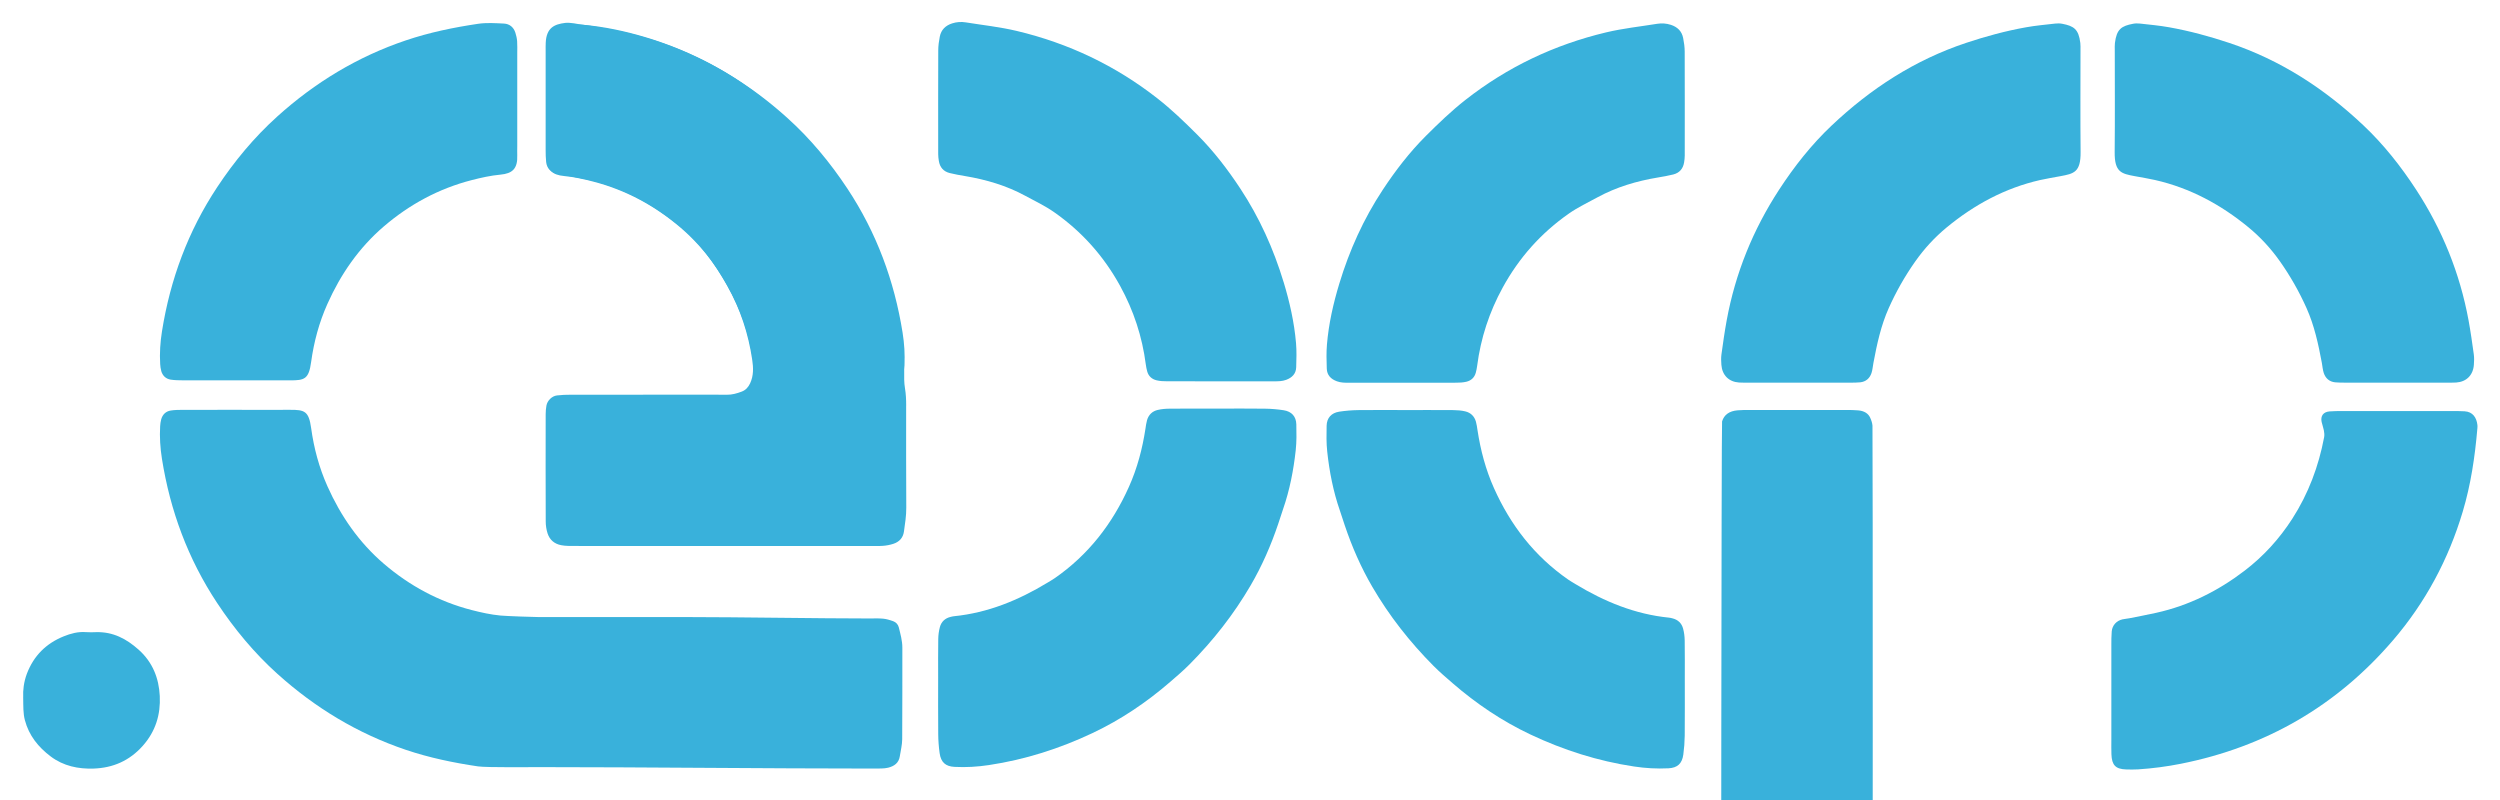
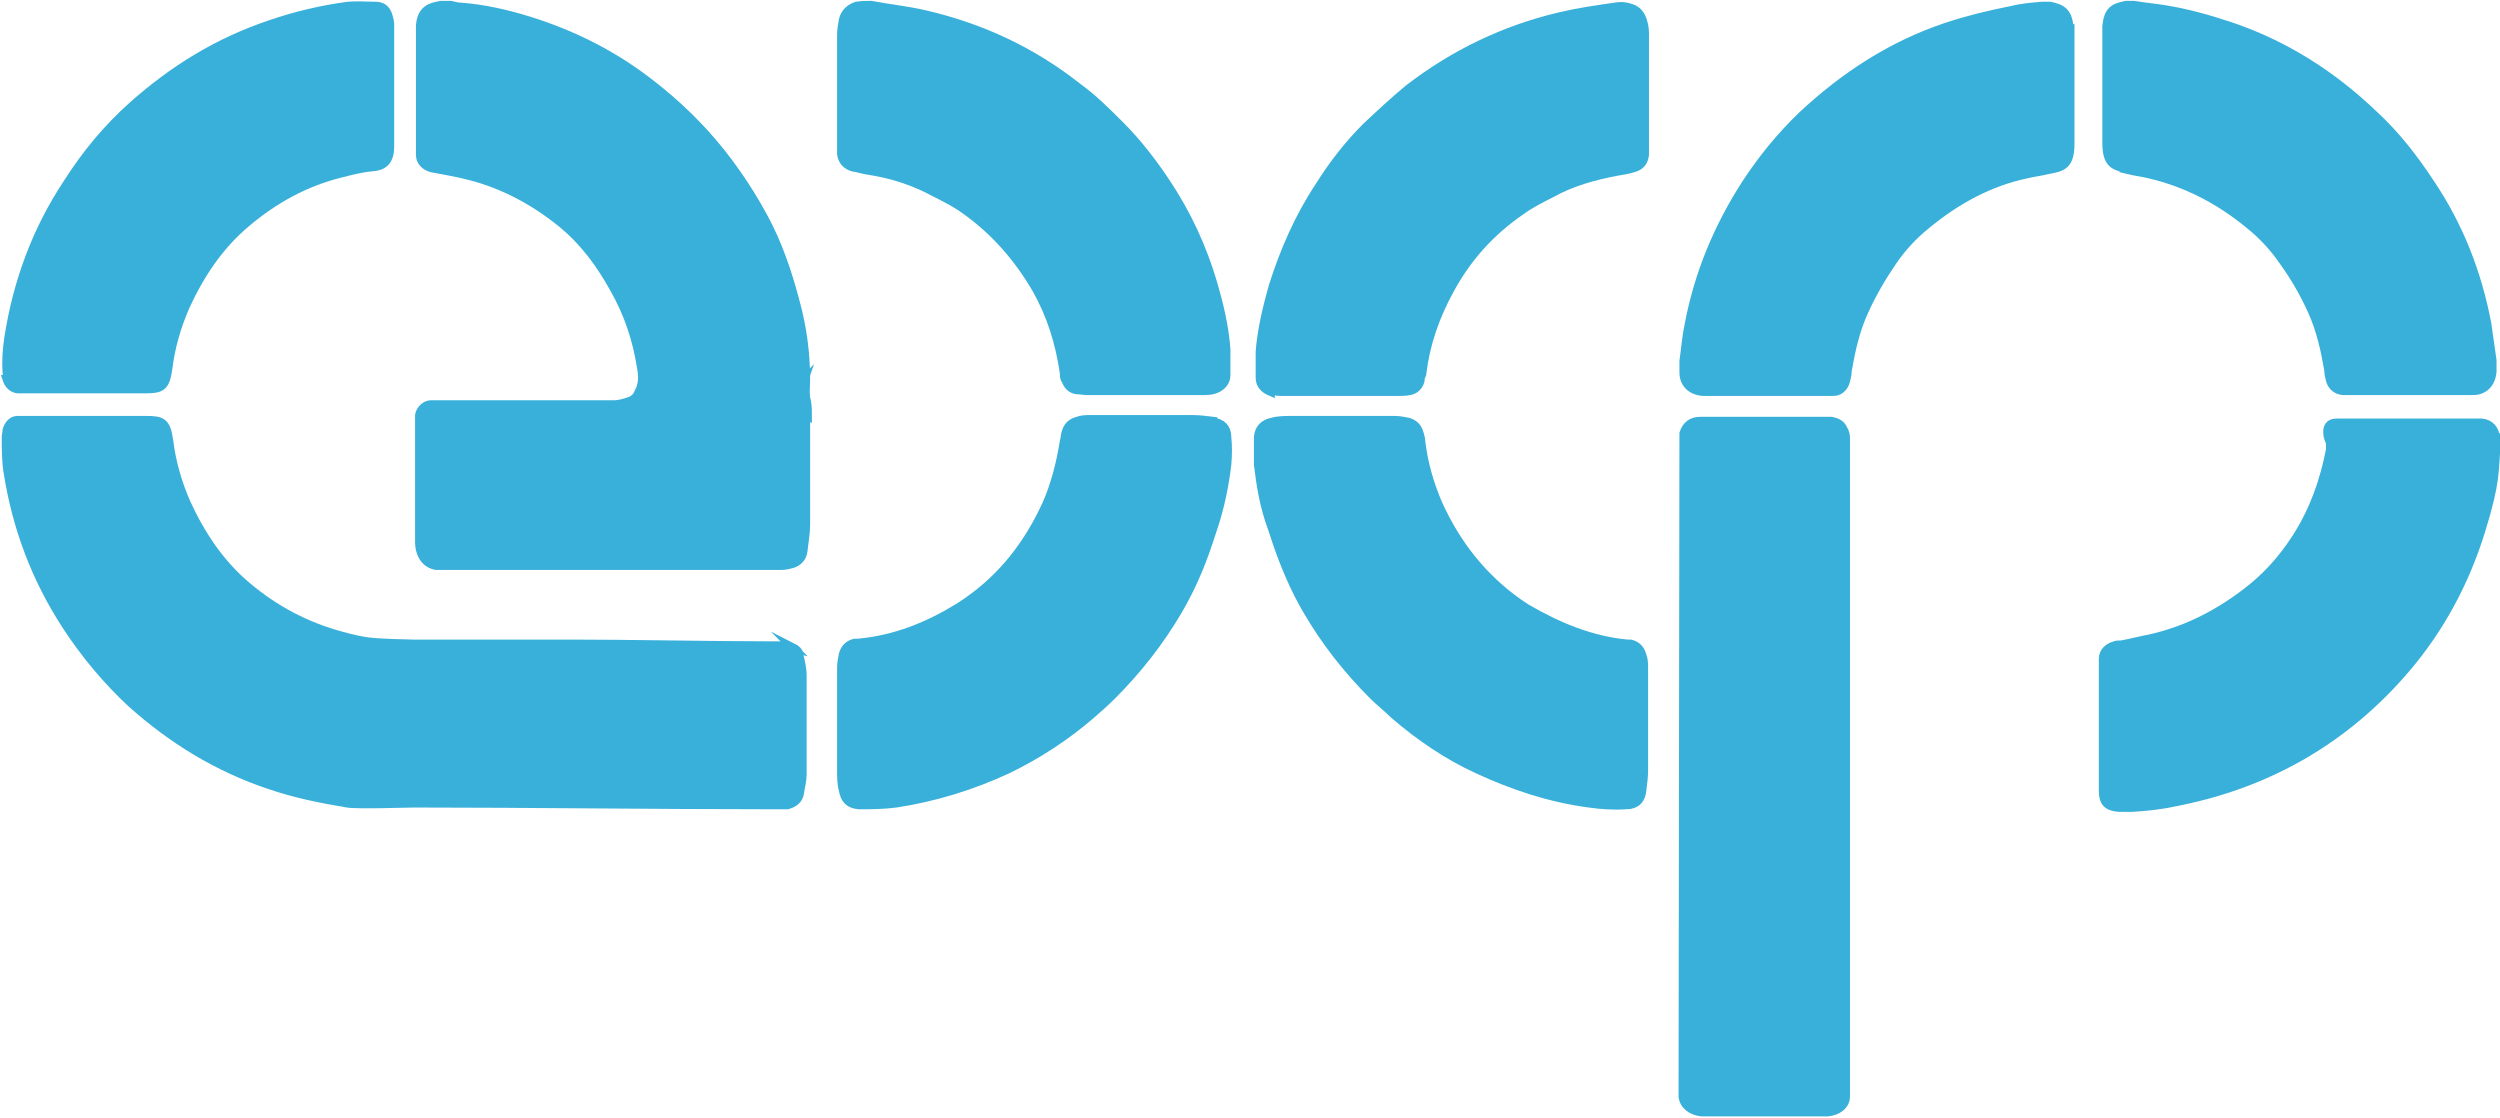
- <svg xmlns="http://www.w3.org/2000/svg" version="1.1" viewBox="1000 1285 1000 320">
+ <svg xmlns="http://www.w3.org/2000/svg" version="1.1" viewBox="0 0 287.3 128.4">
  <defs>
    <style>
      .cls-1 {
-         fill: #39b1db;
+         fill: #38b0da;
+         stroke: #38b0da;
+         stroke-miterlimit: 10;
      }
    </style>
  </defs>
  <g>
    <g id="Layer_1">
      <g>
        <g>
-           <g>
-             <path class="cls-1" d="M1748.06,1452.05c-.77-1.68-2.4-2.67-4.64-2.89-1.6-.15-3.22-.17-4.83-.17-12.92-.01-25.84-.01-38.76,0-1.61,0-3.24,0-4.84.14-3.29.29-5.35,1.78-6.16,4.44-.27.88-.43,246.45-.34,247,.48,3.13,3.24,5.38,7.17,5.79,1.37.14,2.76.12,4.15.12,12.69,0,25.38,0,38.07,0,1.38,0,2.78,0,4.14-.14,3.96-.42,6.73-2.74,6.97-5.85.13-1.64.16-243.62,0-245.26-.1-1.07-.46-2.15-.93-3.17Z" />
-             <path class="cls-1" d="M1990.97,1455.03c-.33-2.96-1.85-5.33-5.13-5.51-1.61-.09-3.23-.1-4.84-.1-7.15-.01-14.3,0-21.46,0-7.61,0-15.23,0-22.84,0-1.61,0-3.23.02-4.84.14-2.51.18-3.72,1.79-3.21,4.22.24,1.12.68,2.21.89,3.34.16.89.29,1.85.12,2.73-2.2,11.68-6.29,22.59-12.74,32.64-5.18,8.05-11.51,15-19.07,20.78-10.56,8.07-22.25,13.94-35.3,16.84-3.59.8-7.21,1.48-10.83,2.2-.9.18-1.83.23-2.73.43-2.37.53-4.09,2.39-4.3,4.83-.16,1.83-.14,3.69-.15,5.53-.01,12.69,0,25.38,0,38.07,0,1.85-.04,3.69.03,5.54.15,4.34,1.68,5.92,5.81,6.06,1.61.05,3.23.08,4.84-.02,5.75-.37,11.47-1.12,17.1-2.24,33.96-6.75,62.42-23.17,84.95-49.48,12.9-15.06,22.12-32.26,27.81-51.32,3.25-10.87,4.9-22,5.86-33.27.04-.46.08-.93.03-1.38Z" />
-             <path class="cls-1" d="M1832.19,1304.97c0-.92.05-1.85-.06-2.77-.68-5.6-2.65-6.81-7.29-7.7-.89-.17-1.85-.17-2.76-.07-3.88.45-7.79.79-11.63,1.48-8.18,1.46-16.17,3.63-24.06,6.26-20.51,6.84-38.16,18.31-53.75,33.06-8.06,7.62-14.9,16.3-20.98,25.62-10.47,16.06-17.52,33.44-20.98,52.27-.83,4.52-1.47,9.08-2.1,13.63-.19,1.36-.13,2.77-.03,4.15.3,4.16,2.96,6.83,7.07,7.11,1.38.09,2.77.05,4.15.05,6.46,0,12.92,0,19.38,0,6.92,0,13.84,0,20.77,0,1.38,0,2.77.02,4.15-.13,2.29-.24,3.82-1.6,4.53-3.72.43-1.29.51-2.7.77-4.05,1.4-7.49,3.01-14.94,6.13-21.93,2.92-6.54,6.45-12.76,10.58-18.62,3.61-5.13,7.84-9.73,12.65-13.69,11-9.05,23.29-15.71,37.3-18.9,2.69-.61,5.43-1.04,8.14-1.55,5.33-1,8.15-1.52,8.07-9.66-.14-13.61-.04-27.23-.04-40.84Z" />
-             <path class="cls-1" d="M1853.94,1355.47c2.72.51,5.45.94,8.14,1.55,14,3.19,26.3,9.85,37.3,18.9,4.8,3.95,9.04,8.56,12.65,13.69,4.13,5.87,7.65,12.08,10.58,18.62,3.13,7,4.73,14.44,6.13,21.93.25,1.35.34,2.76.77,4.05.71,2.12,2.25,3.48,4.53,3.72,1.37.14,2.76.12,4.15.13,6.92.01,13.84,0,20.76,0,6.46,0,12.92,0,19.38,0,1.38,0,2.77.04,4.15-.05,4.11-.28,6.77-2.95,7.07-7.11.1-1.38.16-2.79-.03-4.15-.63-4.56-1.27-9.11-2.1-13.63-3.47-18.83-10.51-36.22-20.98-52.27-6.08-9.32-12.92-17.99-20.98-25.62-15.59-14.74-33.24-26.22-53.75-33.06-7.89-2.63-15.89-4.8-24.06-6.26-3.84-.69-7.75-1.04-11.63-1.48-.91-.1-1.87-.1-2.76.07-4.64.89-6.61,2.1-7.29,7.7-.11.91-.06,1.84-.06,2.77,0,13.61.1,27.23-.04,40.84-.09,8.13,2.74,8.66,8.07,9.66Z" />
-           </g>
-           <g>
-             <path class="cls-1" d="M1534.73,1437.51c1.57.58,3.16.59,4.77.59,7.15.01,14.3,0,21.46,0,7.15,0,14.3.02,21.46-.02,1.37,0,2.78-.07,4.11-.38,1.9-.45,3.27-1.67,3.79-3.64.24-.89.42-1.8.54-2.71,1.43-11.1,4.85-21.53,10.24-31.36,6.54-11.94,15.33-21.8,26.49-29.59,3.61-2.52,7.57-4.38,11.42-6.48,7.59-4.13,15.72-6.52,24.19-7.93,2.04-.34,4.09-.7,6.1-1.2,2.48-.62,3.93-2.3,4.34-4.82.15-.91.26-1.83.26-2.75.01-13.84.03-27.69-.02-41.53,0-1.83-.26-3.69-.62-5.49-.54-2.72-2.27-4.41-4.92-5.27-1.81-.59-3.67-.7-5.47-.41-6.81,1.1-13.66,1.82-20.41,3.43-20.74,4.94-39.49,13.85-56.27,27-5.64,4.42-10.77,9.37-15.84,14.42-6.56,6.55-12.16,13.85-17.25,21.56-7.67,11.62-13.35,24.21-17.38,37.53-2.41,7.95-4.24,16.04-4.94,24.33-.27,3.2-.18,6.45-.07,9.67.09,2.59,1.63,4.17,4.03,5.05Z" />
-             <path class="cls-1" d="M1673.88,1541.17c-.03-1.59-.23-3.23-.65-4.76-.58-2.15-2.07-3.54-4.28-4.08-.45-.11-.9-.23-1.35-.27-13.59-1.36-25.85-6.42-37.41-13.42-.98-.6-1.99-1.17-2.93-1.82-13.43-9.31-23.04-21.73-29.67-36.56-3.32-7.42-5.37-15.19-6.59-23.2-.17-1.14-.32-2.28-.63-3.39-.61-2.18-2.11-3.61-4.26-4.12-1.55-.37-3.19-.49-4.79-.51-6.46-.05-12.92-.02-19.38-.02h0c-6.23,0-12.46-.06-18.68.02-2.53.04-5.07.25-7.57.63-3.16.49-4.97,2.5-5.04,5.64-.07,3.45-.13,6.93.24,10.35.87,8.03,2.41,15.94,5.07,23.59.68,1.96,1.29,3.94,1.95,5.91,2.88,8.54,6.46,16.76,11.01,24.56,6.78,11.62,15.01,22.1,24.47,31.62,2.43,2.45,5.07,4.69,7.68,6.96,9.46,8.2,19.79,15.15,31.09,20.49,13.18,6.23,27,10.64,41.46,12.81,4.57.69,9.17.96,13.79.72,3.56-.19,5.42-1.85,5.92-5.51.34-2.5.53-5.05.56-7.57.07-7.61.03-15.23.03-22.84,0-5.08.04-10.15-.04-15.23Z" />
-             <path class="cls-1" d="M1513.46,1397.89c-4.03-13.32-9.71-25.91-17.38-37.53-5.08-7.7-10.69-15.01-17.25-21.56-5.06-5.05-10.19-10-15.84-14.42-16.78-13.14-35.54-22.06-56.27-27-6.75-1.61-13.6-2.33-20.41-3.43-1.8-.29-3.66-.18-5.47.41-2.65.86-4.38,2.56-4.92,5.27-.36,1.8-.61,3.66-.62,5.49-.05,13.84-.04,27.69-.02,41.53,0,.92.11,1.84.26,2.75.41,2.53,1.86,4.2,4.34,4.82,2.01.5,4.06.86,6.1,1.2,8.47,1.42,16.6,3.8,24.19,7.93,3.85,2.09,7.81,3.96,11.42,6.48,11.15,7.79,19.94,17.65,26.49,29.59,5.39,9.83,8.81,20.26,10.24,31.36.12.91.3,1.82.54,2.71.52,1.97,1.89,3.19,3.79,3.64,1.32.32,2.73.38,4.11.38,7.15.03,14.3.02,21.46.02s14.3,0,21.46,0c1.61,0,3.2-.01,4.77-.59,2.41-.89,3.95-2.46,4.03-5.05.11-3.22.2-6.47-.07-9.67-.71-8.29-2.54-16.38-4.94-24.33Z" />
-             <path class="cls-1" d="M1513.49,1449.1c-2.5-.39-5.04-.6-7.57-.63-6.23-.09-12.46-.03-18.68-.03h0c-6.46,0-12.92-.03-19.38.03-1.6.01-3.24.14-4.79.51-2.16.51-3.65,1.94-4.26,4.12-.31,1.1-.46,2.25-.63,3.39-1.22,8.01-3.27,15.79-6.59,23.2-6.63,14.83-16.24,27.25-29.67,36.56-.95.66-1.95,1.23-2.93,1.82-11.56,7.01-23.82,12.06-37.41,13.42-.46.05-.91.16-1.35.27-2.21.53-3.71,1.93-4.28,4.08-.41,1.54-.62,3.17-.65,4.76-.08,5.07-.04,10.15-.04,15.23,0,7.61-.04,15.23.03,22.84.02,2.53.21,5.07.56,7.57.5,3.67,2.37,5.32,5.92,5.51,4.62.25,9.22-.03,13.79-.72,14.47-2.17,28.29-6.58,41.46-12.81,11.3-5.34,21.63-12.3,31.09-20.49,2.61-2.26,5.25-4.51,7.68-6.96,9.46-9.52,17.69-20,24.47-31.62,4.55-7.8,8.13-16.02,11.01-24.56.66-1.97,1.27-3.95,1.95-5.91,2.66-7.66,4.19-15.57,5.07-23.59.37-3.42.32-6.9.24-10.35-.07-3.14-1.87-5.15-5.04-5.64Z" />
-           </g>
-           <g>
-             <path class="cls-1" d="M1362.47,1447.19c0-2.3-.09-4.58-.48-6.89-.38-2.25-.34-4.6-.31-6.9.13-9.75-1.26-19.36-3.74-28.71-2.89-10.92-6.58-21.62-11.96-31.64-6.14-11.42-13.51-21.94-22.29-31.53-6.56-7.18-13.73-13.6-21.47-19.44-13.21-9.97-27.76-17.26-43.59-22.07-8.41-2.55-16.95-4.38-25.71-5.13-1.14-.1-2.26-.43-3.4-.56-1.14-.13-2.32-.3-3.44-.16-4.24.53-7.5,1.84-7.79,7.91-.06,1.15-.03,2.31-.03,3.46,0,13.15,0,26.31,0,39.46,0,1.61.03,3.23.2,4.83.28,2.51,1.86,4.17,4.36,4.71,4.72,1.02,9.52,1.62,14.22,2.8,12.78,3.19,23.93,9.4,34.16,17.58,8.46,6.77,14.57,15.3,19.81,24.62,5.15,9.16,8.32,18.96,9.87,29.33.49,3.26.59,6.42-.84,9.48-.71,1.53-1.76,2.7-3.35,3.3-1.95.74-3.91,1.3-6.05,1.26-4.38-.08-8.77-.02-13.16-.02-6.46,0-12.93,0-19.39,0-9.92,0-19.85-.01-29.77.01-1.84,0-3.69.06-5.52.28-2.03.24-3.88,2.08-4.23,4.07-.2,1.13-.3,2.29-.3,3.43-.02,14.31-.04,28.62.02,42.92,0,1.59.25,3.24.73,4.74.84,2.6,2.72,4.23,5.46,4.75.9.17,1.83.26,2.74.28,1.61.05,3.23.03,4.85.03,38.55,0,77.09,0,115.64,0,1.85,0,3.7.08,5.54-.06,1.36-.1,2.75-.37,4.05-.79,2.37-.76,3.93-2.37,4.28-4.93.44-3.19.96-6.35.93-9.61-.1-13.62-.04-27.23-.05-40.85Z" />
-             <path class="cls-1" d="M1064.47,1433.33c.54,1.94,1.85,3.22,3.84,3.53,1.58.24,3.21.26,4.82.27,6.92.03,13.83.01,20.75.01,7.38,0,14.76-.03,22.13,0,5.82.03,7.51-.51,8.44-7.32,1.1-8.01,3.17-15.77,6.49-23.2,5.34-11.96,12.65-22.53,22.59-31.05,10.27-8.8,21.98-15.14,35.16-18.53,3.78-.97,7.58-1.82,11.52-2.19,4.66-.44,6.91-2.29,6.69-7.77-.05-1.15,0-2.31,0-3.46,0-12.45,0-24.9,0-37.35,0-1.61.07-3.23-.05-4.84-.09-1.13-.36-2.27-.7-3.35-.7-2.2-2.34-3.54-4.56-3.65-3.44-.17-6.96-.41-10.35.09-9.79,1.45-19.47,3.45-28.9,6.63-19.3,6.51-36.33,16.84-51.38,30.4-9.27,8.35-17.2,17.91-24.11,28.36-11.64,17.6-18.76,36.87-22.06,57.62-.69,4.33-.98,8.7-.72,13.09.05.91.18,1.84.42,2.72Z" />
-             <path class="cls-1" d="M1361.36,1433.89c-.54,1.94-1.85,3.22-3.84,3.53-1.58.24-3.21.26-4.82.27-6.92.03-13.83.01-20.75.01-7.38,0-14.76-.03-22.13,0-5.82.03-7.51-.51-8.44-7.32-1.1-8.01-3.17-15.77-6.49-23.2-5.34-11.96-12.65-22.53-22.59-31.05-10.27-8.8-21.98-15.14-35.16-18.53-3.78-.97-7.58-1.82-11.52-2.19-4.66-.44-6.91-2.29-6.69-7.77.05-1.15,0-2.31,0-3.46,0-12.45,0-24.9,0-37.35,0-1.61-.07-3.23.05-4.84.09-1.13.36-2.27.7-3.35.7-2.2,2.34-3.54,4.56-3.65,3.44-.17,6.96-.41,10.35.09,9.79,1.45,19.47,3.45,28.9,6.63,19.3,6.51,36.33,16.84,51.38,30.4,9.27,8.35,17.2,17.91,24.11,28.36,11.64,17.6,18.76,36.87,22.06,57.62.69,4.33.98,8.7.72,13.09-.05.91-.18,1.84-.42,2.72Z" />
-             <path class="cls-1" d="M1357.27,1533.47c-1.29-.44-2.63-.87-3.98-1-1.83-.18-3.69-.08-5.53-.08-19.83,0-52.87-.56-72.7-.56s-39.66,0-59.49,0c-1.84,0-12.98-.38-15.35-.61-3.94-.37-7.73-1.22-11.52-2.19-13.18-3.39-24.88-9.73-35.16-18.53-9.94-8.52-17.26-19.09-22.59-31.05-3.31-7.43-5.39-15.18-6.49-23.2-.94-6.81-2.62-7.35-8.44-7.32-7.38.04-14.76,0-22.13,0-6.92,0-13.83-.02-20.75.01-1.61,0-3.24.02-4.82.27-1.99.31-3.3,1.58-3.84,3.53-.24.88-.37,1.8-.42,2.72-.26,4.39.04,8.76.72,13.09,3.3,20.75,10.42,40.03,22.06,57.62,6.91,10.44,14.84,20.01,24.11,28.36,15.05,13.56,32.09,23.88,51.38,30.4,9.43,3.18,19.11,5.18,28.9,6.63,3.38.5,22.92.29,24.99.29,39.43,0,92.07.57,131.51.57,1.61,0,3.23.02,4.84-.03.91-.03,1.85-.09,2.73-.32,2.39-.61,4.21-1.88,4.62-4.53.35-2.27.94-4.54.96-6.81.1-12.22.03-24.44.06-36.66,0-2.81-.77-5.46-1.42-8.13-.28-1.14-1.11-2.06-2.25-2.46Z" />
-           </g>
+           <path class="cls-1" d="M211.8,49.3c-.2-.5-.7-.8-1.4-.9-.5,0-1,0-1.5,0h-12c-.5,0-1,0-1.5,0-1,0-1.6.5-1.9,1.4,0,.3-.1,76.1-.1,76.2.1,1,1,1.7,2.2,1.8.4,0,.9,0,1.3,0h11.8c.4,0,.9,0,1.3,0,1.2-.1,2.1-.8,2.1-1.8,0-.5,0-75.2,0-75.7,0-.3-.1-.7-.3-1h0Z" />
+           <path class="cls-1" d="M286.8,50.3c-.1-.9-.6-1.6-1.6-1.7-.5,0-1,0-1.5,0h-13.7c-.5,0-1,0-1.5,0-.8,0-1.1.5-1,1.3,0,.3.2.7.3,1,0,.3,0,.6,0,.8-.7,3.6-1.9,7-3.9,10.1-1.6,2.5-3.5,4.6-5.9,6.4-3.3,2.5-6.9,4.3-10.9,5.2-1.1.2-2.2.5-3.3.7-.3,0-.6,0-.8.1-.7.2-1.3.7-1.3,1.5,0,.6,0,1.1,0,1.7v11.8c0,.6,0,1.1,0,1.7,0,1.3.5,1.8,1.8,1.9.5,0,1,0,1.5,0,1.8-.1,3.5-.3,5.3-.7,10.5-2.1,19.3-7.2,26.2-15.3,4-4.7,6.8-10,8.6-15.8s1.5-6.8,1.8-10.3c0-.1,0-.3,0-.4h0Z" />
+           <path class="cls-1" d="M237.8,4c0-.3,0-.6,0-.9-.2-1.7-.8-2.1-2.2-2.4-.3,0-.6,0-.9,0-1.2.1-2.4.2-3.6.5-2.5.5-5,1.1-7.4,1.9-6.3,2.1-11.8,5.7-16.6,10.2-2.5,2.4-4.6,5-6.5,7.9-3.2,5-5.4,10.3-6.5,16.1-.3,1.4-.4,2.8-.6,4.2,0,.4,0,.8,0,1.3,0,1.3.9,2.1,2.2,2.2.4,0,.9,0,1.3,0h12.4c.4,0,.9,0,1.3,0,.7,0,1.2-.5,1.4-1.2.1-.4.2-.8.2-1.2.4-2.3.9-4.6,1.9-6.8.9-2,2-3.9,3.3-5.8,1.1-1.6,2.4-3,3.9-4.2,3.4-2.8,7.2-4.9,11.5-5.8.8-.2,1.7-.3,2.5-.5,1.6-.3,2.5-.5,2.5-3,0-4.2,0-8.4,0-12.6h0Z" />
+           <path class="cls-1" d="M244.5,19.5c.8.2,1.7.3,2.5.5,4.3,1,8.1,3,11.5,5.8,1.5,1.2,2.8,2.6,3.9,4.2,1.3,1.8,2.4,3.7,3.3,5.7,1,2.2,1.5,4.5,1.9,6.8,0,.4.1.8.2,1.2.2.7.7,1.1,1.4,1.2.4,0,.9,0,1.3,0h12.4c.4,0,.9,0,1.3,0,1.3,0,2.1-.9,2.2-2.2,0-.4,0-.9,0-1.3-.2-1.4-.4-2.8-.6-4.2-1.1-5.8-3.2-11.2-6.5-16.1-1.9-2.9-4-5.6-6.5-7.9-4.8-4.6-10.3-8.1-16.6-10.2-2.4-.8-4.9-1.5-7.4-1.9-1.2-.2-2.4-.3-3.6-.5-.3,0-.6,0-.9,0-1.4.3-2,.6-2.2,2.4,0,.3,0,.6,0,.8,0,4.2,0,8.4,0,12.6,0,2.5.9,2.7,2.5,3h0Z" />
        </g>
-         <path class="cls-1" d="M1009.28,1563.74c-.13-2.5.21-5.91,1.48-9.27,2.73-7.18,7.7-12.1,14.74-14.94,2.8-1.13,5.73-1.92,8.85-1.68,1.39.11,2.79.05,4.19.01,6.67-.15,11.99,2.62,16.91,7.01,5.65,5.04,8.11,11.46,8.46,18.54.36,7.32-1.62,14.09-6.8,19.92-5.36,6.03-11.99,8.84-19.68,9.1-6.09.21-12.05-1.01-17.14-4.84-4.97-3.75-8.69-8.34-10.33-14.5-.74-2.77-.62-5.54-.69-9.35Z" />
+         <g>
+           <path class="cls-1" d="M146,44.8c.5.2,1,.2,1.5.2h13.2c.4,0,.9,0,1.3-.1.6-.1,1-.5,1.2-1.1,0-.3.1-.6.2-.8.4-3.4,1.5-6.6,3.2-9.7,2-3.7,4.7-6.7,8.2-9.1,1.1-.8,2.3-1.4,3.5-2,2.3-1.3,4.9-2,7.5-2.5.6-.1,1.3-.2,1.9-.4.8-.2,1.2-.7,1.3-1.5,0-.3,0-.6,0-.9V4.2c0-.6,0-1.1-.2-1.7-.2-.8-.7-1.4-1.5-1.6-.6-.2-1.1-.2-1.7-.1-2.1.3-4.2.6-6.3,1.1-6.4,1.5-12.2,4.3-17.4,8.3-1.7,1.4-3.3,2.9-4.9,4.4-2,2-3.8,4.3-5.3,6.7-2.4,3.6-4.1,7.5-5.4,11.6-.7,2.5-1.3,5-1.5,7.5,0,1,0,2,0,3,0,.8.5,1.3,1.2,1.6h0Z" />
+           <path class="cls-1" d="M188.9,76.8c0-.5,0-1-.2-1.5-.2-.7-.6-1.1-1.3-1.3-.1,0-.3,0-.4,0-4.2-.4-8-2-11.6-4.1-.3-.2-.6-.4-.9-.6-4.1-2.9-7.1-6.7-9.2-11.3-1-2.3-1.7-4.7-2-7.2,0-.3-.1-.7-.2-1-.2-.7-.6-1.1-1.3-1.3-.5-.1-1-.2-1.5-.2-2,0-4,0-6,0h0c-1.9,0-3.8,0-5.8,0-.8,0-1.6,0-2.3.2-1,.2-1.5.8-1.6,1.7,0,1.1,0,2.1,0,3.2.3,2.5.7,4.9,1.6,7.3.2.6.4,1.2.6,1.8.9,2.6,2,5.2,3.4,7.6,2.1,3.6,4.6,6.8,7.6,9.8.8.8,1.6,1.4,2.4,2.2,2.9,2.5,6.1,4.7,9.6,6.3,4.1,1.9,8.3,3.3,12.8,3.9,1.4.2,2.8.3,4.3.2,1.1,0,1.7-.6,1.8-1.7.1-.8.2-1.6.2-2.3,0-2.3,0-4.7,0-7.1s0-3.1,0-4.7h0Z" />
+           <path class="cls-1" d="M139.4,32.6c-1.2-4.1-3-8-5.4-11.6-1.6-2.4-3.3-4.6-5.3-6.6-1.6-1.6-3.1-3.1-4.9-4.4-5.2-4.1-11-6.8-17.4-8.3-2.1-.5-4.2-.7-6.3-1.1-.6,0-1.1,0-1.7.1-.8.3-1.3.8-1.5,1.6-.1.6-.2,1.1-.2,1.7,0,4.3,0,8.5,0,12.8,0,.3,0,.6,0,.9.1.8.6,1.3,1.3,1.5.6.1,1.2.3,1.9.4,2.6.4,5.1,1.2,7.5,2.5,1.2.6,2.4,1.2,3.5,2,3.4,2.4,6.1,5.5,8.2,9.1,1.7,3,2.7,6.2,3.2,9.7,0,.3,0,.6.2.8.2.6.6,1,1.2,1.1.4,0,.8.1,1.3.1,2.2,0,4.4,0,6.6,0h6.6c.5,0,1,0,1.5-.2.7-.3,1.2-.8,1.2-1.6,0-1,0-2,0-3-.2-2.6-.8-5.1-1.5-7.5h0Z" />
+           <path class="cls-1" d="M139.4,48.4c-.8-.1-1.6-.2-2.3-.2-1.9,0-3.8,0-5.8,0h-6c-.5,0-1,0-1.5.2-.7.2-1.1.6-1.3,1.3-.1.3-.1.7-.2,1-.4,2.5-1,4.9-2,7.2-2.1,4.6-5,8.4-9.2,11.3-.3.2-.6.4-.9.6-3.6,2.2-7.3,3.7-11.6,4.1-.1,0-.3,0-.4,0-.7.2-1.1.6-1.3,1.3-.1.5-.2,1-.2,1.5,0,1.6,0,3.1,0,4.7,0,2.3,0,4.7,0,7.1,0,.8,0,1.6.2,2.3.2,1.1.7,1.6,1.8,1.7,1.4,0,2.8,0,4.3-.2,4.5-.7,8.7-2,12.8-3.9,3.5-1.7,6.7-3.8,9.6-6.3.8-.7,1.6-1.4,2.4-2.2,2.9-2.9,5.5-6.2,7.6-9.8,1.4-2.4,2.5-4.9,3.4-7.6.2-.6.4-1.2.6-1.8.8-2.4,1.3-4.8,1.6-7.3.1-1.1.1-2.1,0-3.2,0-1-.6-1.6-1.6-1.7h0Z" />
+         </g>
+         <g>
+           <path class="cls-1" d="M92.8,47.8c0-.7,0-1.4-.2-2.1-.1-.7,0-1.4,0-2.1,0-3-.4-6-1.2-8.9-.9-3.4-2-6.7-3.7-9.8-1.9-3.5-4.2-6.8-6.9-9.7-2-2.2-4.2-4.2-6.6-6-4.1-3.1-8.6-5.3-13.4-6.8-2.6-.8-5.2-1.4-7.9-1.6-.3,0-.7-.1-1.1-.2-.3,0-.7,0-1.1,0-1.3.2-2.3.6-2.4,2.4,0,.4,0,.7,0,1.1v12.2c0,.5,0,1,0,1.5,0,.8.6,1.3,1.3,1.5,1.5.3,2.9.5,4.4.9,3.9,1,7.4,2.9,10.5,5.4,2.6,2.1,4.5,4.7,6.1,7.6,1.6,2.8,2.6,5.8,3.1,9,.2,1,.2,2-.3,2.9-.2.5-.5.8-1,1-.6.2-1.2.4-1.9.4-1.3,0-2.7,0-4.1,0h-15.2c-.6,0-1.1,0-1.7,0-.6,0-1.2.6-1.3,1.2,0,.3,0,.7,0,1.1,0,4.4,0,8.8,0,13.2,0,.5,0,1,.2,1.5.3.8.8,1.3,1.7,1.5.3,0,.6,0,.8,0,.5,0,1,0,1.5,0h35.7c.6,0,1.1,0,1.7,0,.4,0,.8-.1,1.2-.2.7-.2,1.2-.7,1.3-1.5.1-1,.3-2,.3-3,0-4.2,0-8.4,0-12.6h0Z" />
+           <path class="cls-1" d="M.8,43.6c.2.6.6,1,1.2,1.1.5,0,1,0,1.5,0h13.2c1.8,0,2.3-.2,2.6-2.3.3-2.5,1-4.9,2-7.2,1.7-3.7,3.9-7,7-9.6,3.2-2.7,6.8-4.7,10.9-5.7,1.2-.3,2.3-.6,3.5-.7,1.4-.1,2.1-.7,2.1-2.4,0-.4,0-.7,0-1.1V4.3c0-.5,0-1,0-1.5,0-.3-.1-.7-.2-1-.2-.7-.7-1.1-1.4-1.1-1.1,0-2.2-.1-3.2,0-3,.4-6,1.1-8.9,2.1-6,2-11.2,5.2-15.9,9.4-2.9,2.6-5.3,5.5-7.4,8.8-3.6,5.4-5.8,11.4-6.8,17.8-.2,1.3-.3,2.7-.2,4,0,.3,0,.6.1.8h0Z" />
+           <path class="cls-1" d="M92.4,43.7c-.2.6-.6,1-1.2,1.1-.5,0-1,0-1.5,0h-13.2c-1.8,0-2.3-.2-2.6-2.3-.3-2.5-1-4.9-2-7.2-1.7-3.7-3.9-7-7-9.6-3.2-2.7-6.8-4.7-10.8-5.7-1.2-.3-2.3-.6-3.6-.7-1.4-.1-2.1-.7-2.1-2.4,0-.4,0-.7,0-1.1V4.5c0-.5,0-1,0-1.5,0-.3.1-.7.2-1,.2-.7.7-1.1,1.4-1.1,1.1,0,2.2-.1,3.2,0,3,.4,6,1.1,8.9,2.1,6,2,11.2,5.2,15.9,9.4,2.9,2.6,5.3,5.5,7.4,8.8,3.6,5.4,5.8,11.4,6.8,17.8.2,1.3.3,2.7.2,4,0,.3,0,.6-.1.8h0Z" />
+           <path class="cls-1" d="M91.2,74.5c-.4-.1-.8-.3-1.2-.3-.6,0-1.1,0-1.7,0-6.1,0-16.3-.2-22.4-.2h-18.4c-.6,0-4-.1-4.7-.2-1.2-.1-2.4-.4-3.5-.7-4.1-1.1-7.7-3-10.9-5.7-3.1-2.6-5.3-5.9-7-9.6-1-2.3-1.7-4.7-2-7.2-.3-2.1-.8-2.3-2.6-2.3-2.3,0-4.5,0-6.8,0H3.5c-.5,0-1,0-1.5,0-.6,0-1,.5-1.2,1.1,0,.3-.1.6-.1.8,0,1.3,0,2.7.2,4,1,6.4,3.2,12.3,6.8,17.8,2.1,3.2,4.6,6.2,7.4,8.8,4.7,4.2,9.9,7.4,15.9,9.4,2.9,1,5.9,1.6,8.9,2.1,1,.2,7.1,0,7.7,0,12.2,0,28.4.2,40.6.2h1.5c.3,0,.6,0,.8,0,.7-.2,1.3-.6,1.4-1.4.1-.7.3-1.4.3-2.1,0-3.8,0-7.5,0-11.3,0-.9-.2-1.7-.4-2.5,0-.3-.3-.6-.7-.8h0Z" />
+         </g>
      </g>
    </g>
  </g>
</svg>
